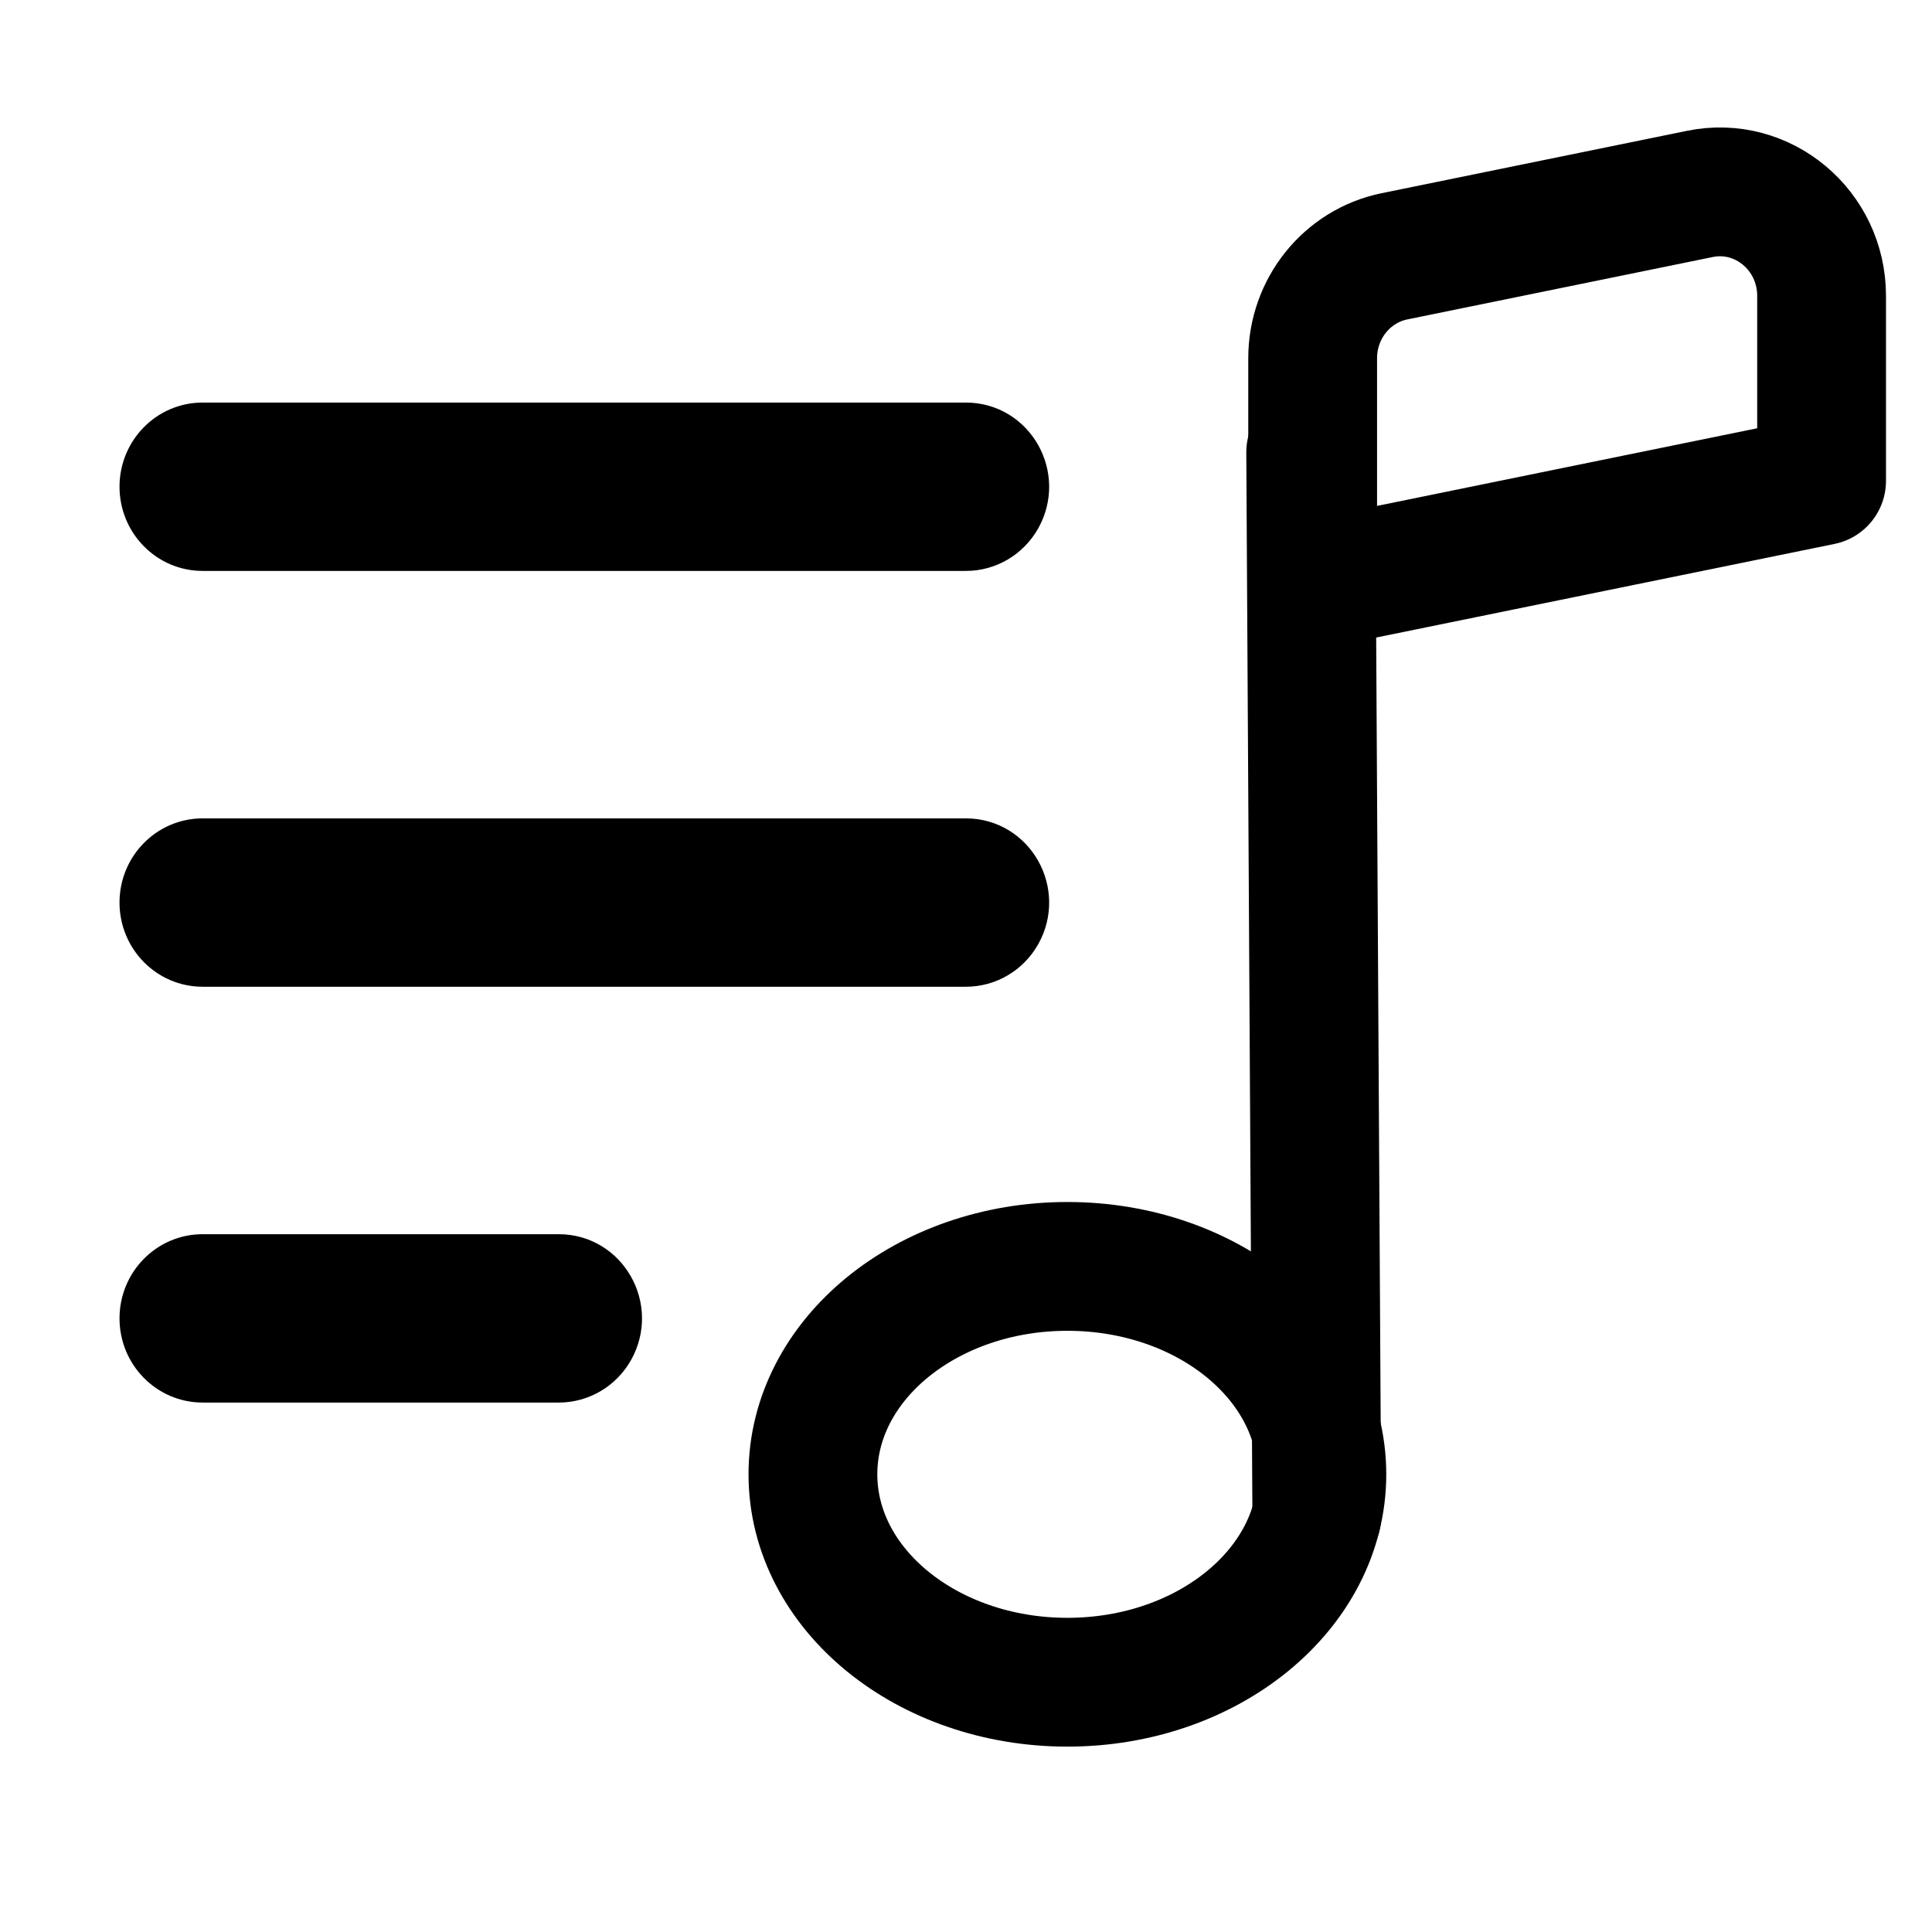
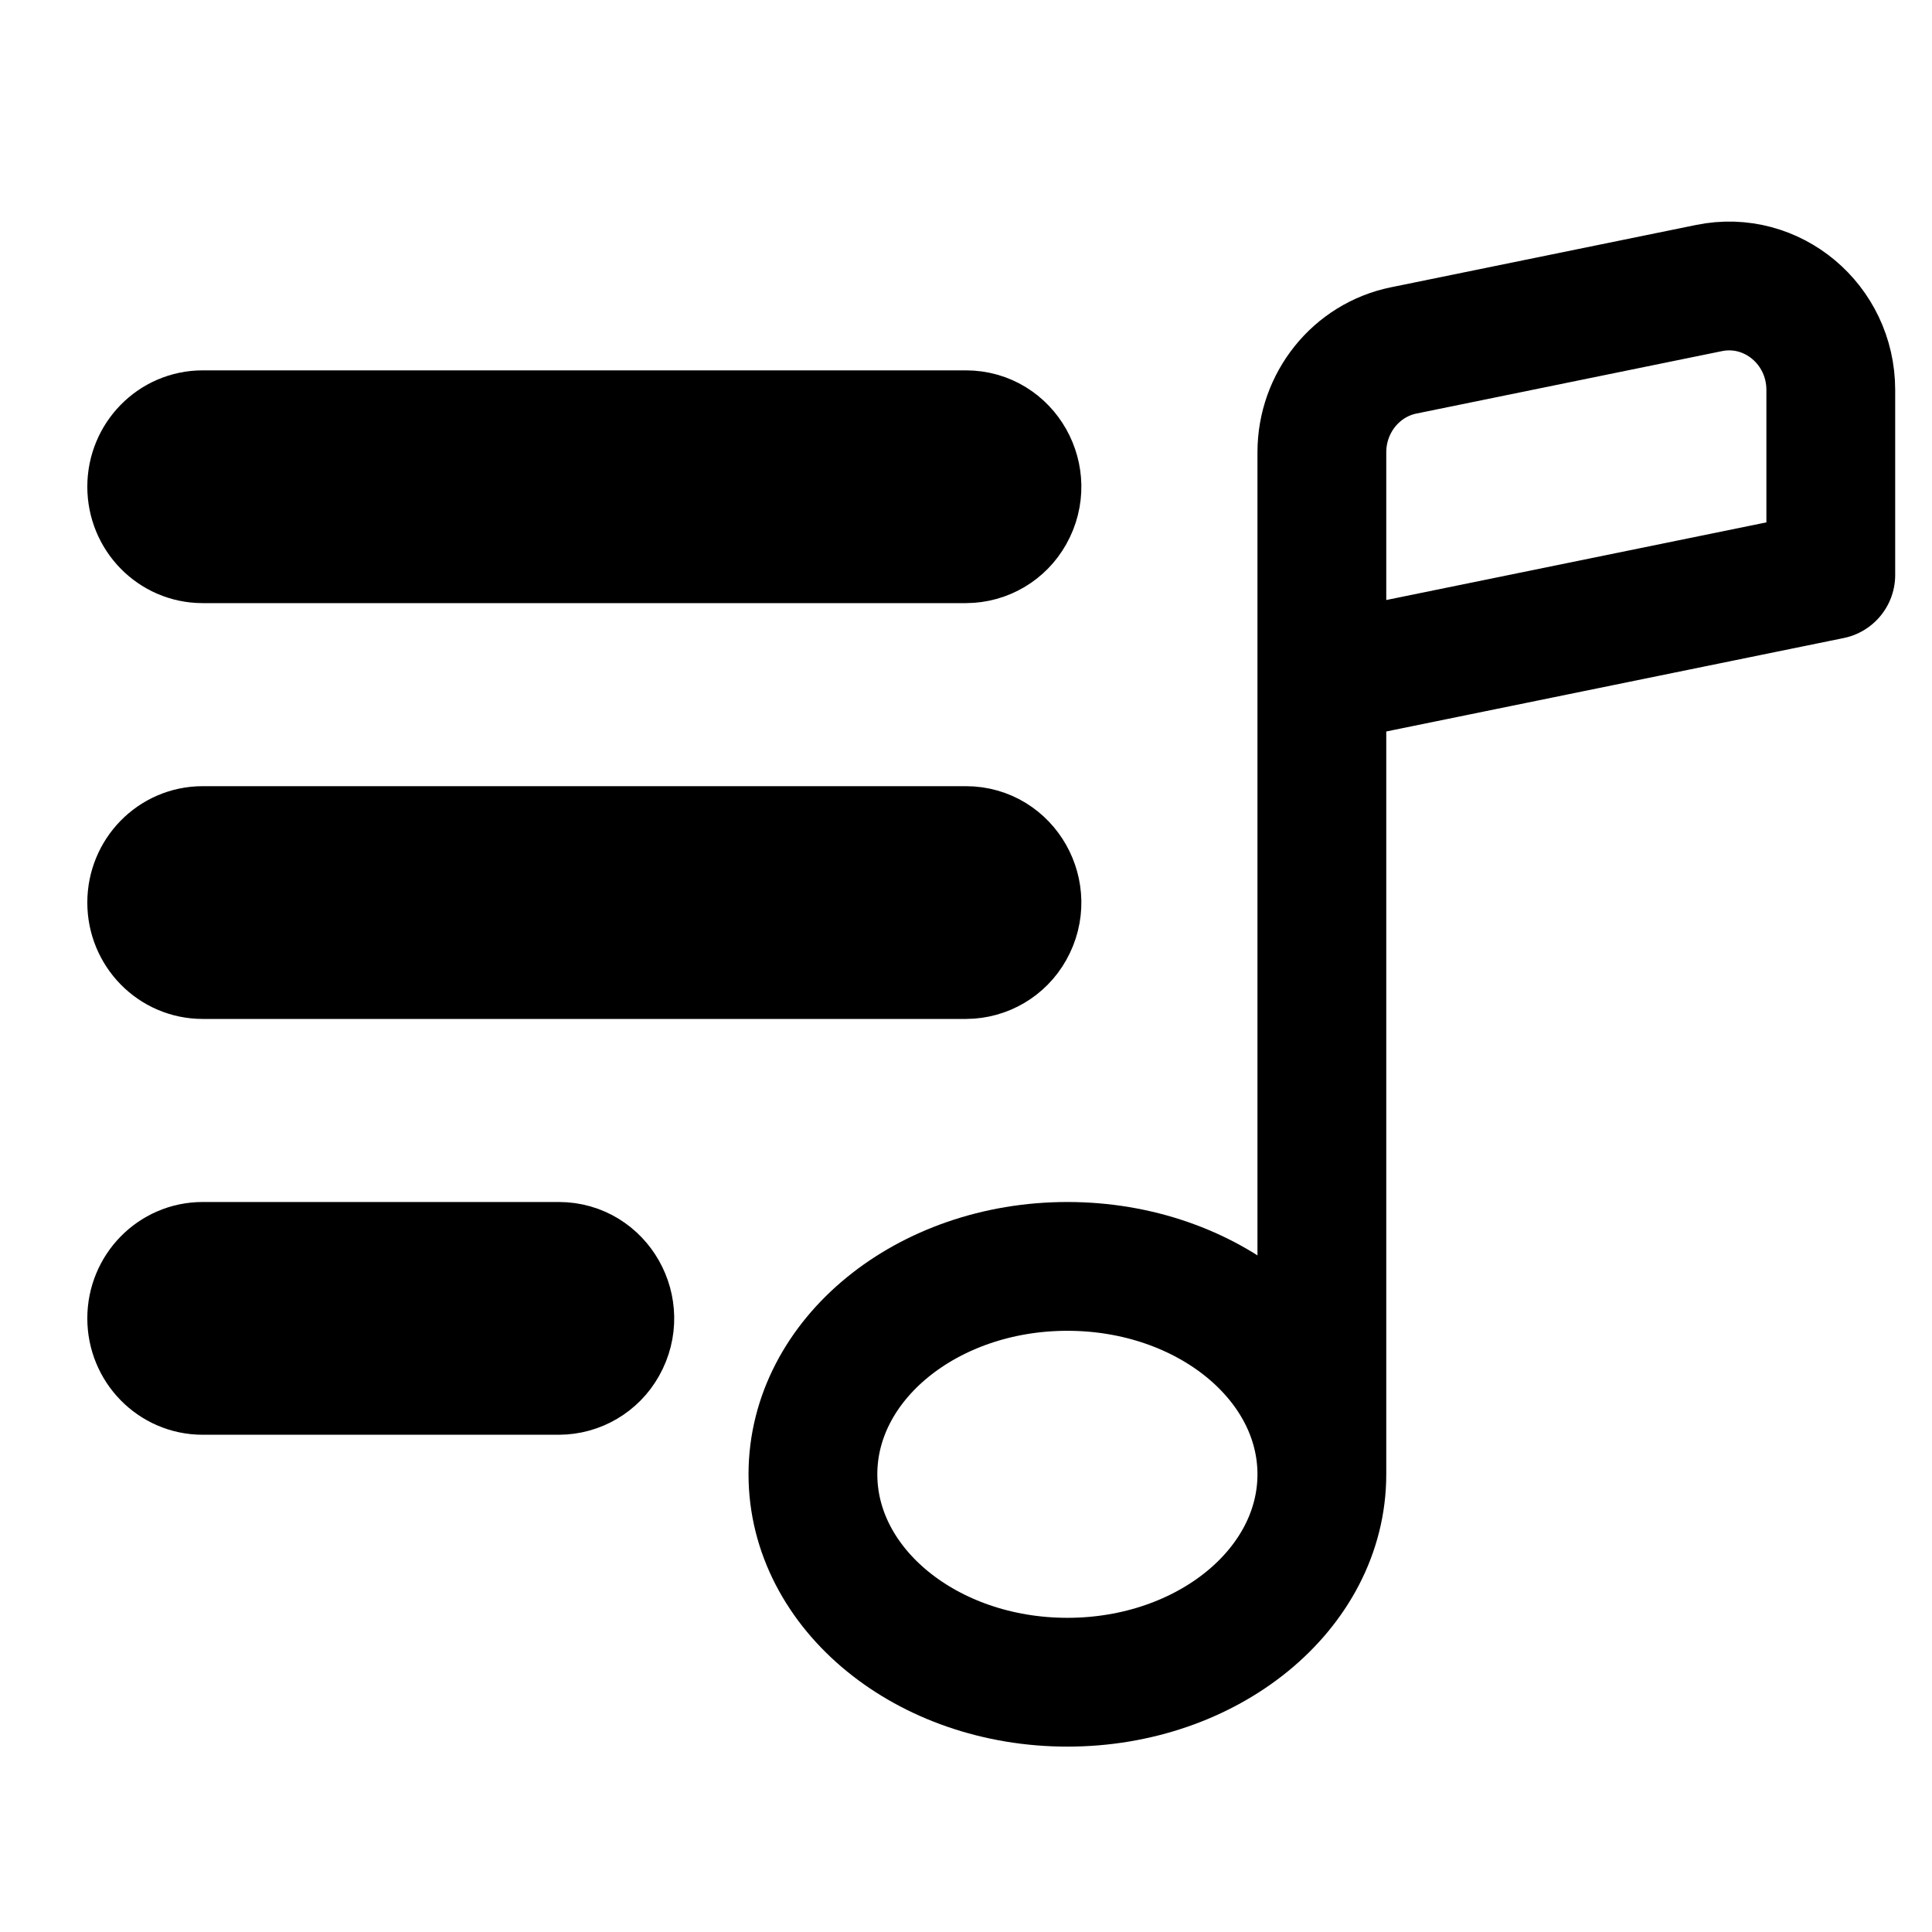
- <svg xmlns="http://www.w3.org/2000/svg" width="150px" height="150px" fill="currentColor" class="icon-playlist" viewBox="0 0 150 150">
-   <path d="M 101.915 27.808 C 101.917 23.962 104.576 20.652 108.269 19.899 L 131.977 15.056 C 136.865 14.058 141.425 17.875 141.428 22.966 L 141.428 37.332 L 101.915 45.403 L 101.915 27.808 Z" style="fill: none; stroke: rgb(0, 0, 0); stroke-linecap: round; stroke-linejoin: round; stroke-width: 10px;" />
-   <line style="fill: none; stroke: rgb(0, 0, 0); stroke-linejoin: round; stroke-linecap: round; stroke-width: 10px;" x1="101.762" y1="35.115" x2="102.238" y2="117.679" />
-   <path d="M 102.629 114.465 C 102.629 123.383 93.778 130.607 82.872 130.607 C 71.966 130.607 63.115 123.383 63.115 114.465 C 63.115 105.546 71.966 98.323 82.872 98.323 C 93.778 98.323 102.629 105.546 102.629 114.465" style="fill: none; stroke: rgb(0, 0, 0); stroke-linecap: round; stroke-linejoin: round; stroke-width: 10px;" />
-   <path fill-rule="evenodd" d="M 11.779 102.358 C 11.779 100.129 13.548 98.323 15.73 98.323 L 43.389 98.323 C 46.431 98.323 48.332 101.686 46.811 104.376 C 46.105 105.624 44.801 106.394 43.389 106.394 L 15.73 106.394 C 13.548 106.394 11.779 104.587 11.779 102.358 M 11.779 70.074 C 11.779 67.846 13.548 66.039 15.73 66.039 L 75 66.039 C 78.042 66.039 79.943 69.402 78.422 72.092 C 77.716 73.341 76.412 74.11 75 74.11 L 15.73 74.11 C 13.548 74.11 11.779 72.303 11.779 70.074 M 11.779 37.79 C 11.779 35.562 13.548 33.755 15.73 33.755 L 75 33.755 C 78.042 33.755 79.943 37.118 78.422 39.808 C 77.716 41.057 76.412 41.826 75 41.826 L 15.73 41.826 C 13.548 41.826 11.779 40.019 11.779 37.79" style="stroke-width: 5px; stroke-linecap: round; stroke-linejoin: round; fill: currentColor; stroke: currentColor;" />
+ <svg xmlns="http://www.w3.org/2000/svg" width="150" height="150" class="lerma-dev" viewBox="0 0 150 150">
+   <path fill="none" stroke="currentColor" stroke-linecap="round" stroke-linejoin="round" stroke-width="10" d="M63.115 114.465c0-8.919 8.851-16.142 19.757-16.142s19.757 7.223 19.757 16.142c0 8.918-8.851 16.142-19.757 16.142s-19.757-7.224-19.757-16.142m39.514 0v-79.35c.002-3.846 2.661-7.156 6.354-7.909l23.708-4.843c4.888-.998 9.448 2.819 9.451 7.91v14.366l-39.513 8.071" />
+   <path fill="none" stroke="currentColor" d="M11.779 102.358c0-2.229 1.769-4.035 3.951-4.035h27.659c3.042 0 4.943 3.363 3.422 6.053a3.94 3.94 0 0 1-3.422 2.018H15.73c-2.182 0-3.951-1.807-3.951-4.036m0-32.284c0-2.228 1.769-4.035 3.951-4.035H75c3.042 0 4.943 3.363 3.422 6.053A3.94 3.94 0 0 1 75 74.11H15.73c-2.182 0-3.951-1.807-3.951-4.036m0-32.284c0-2.228 1.769-4.035 3.951-4.035H75c3.042 0 4.943 3.363 3.422 6.053A3.94 3.94 0 0 1 75 41.826H15.73c-2.182 0-3.951-1.807-3.951-4.036" style="stroke-width:10px;stroke-linecap:round;stroke-linejoin:round" />
</svg>
